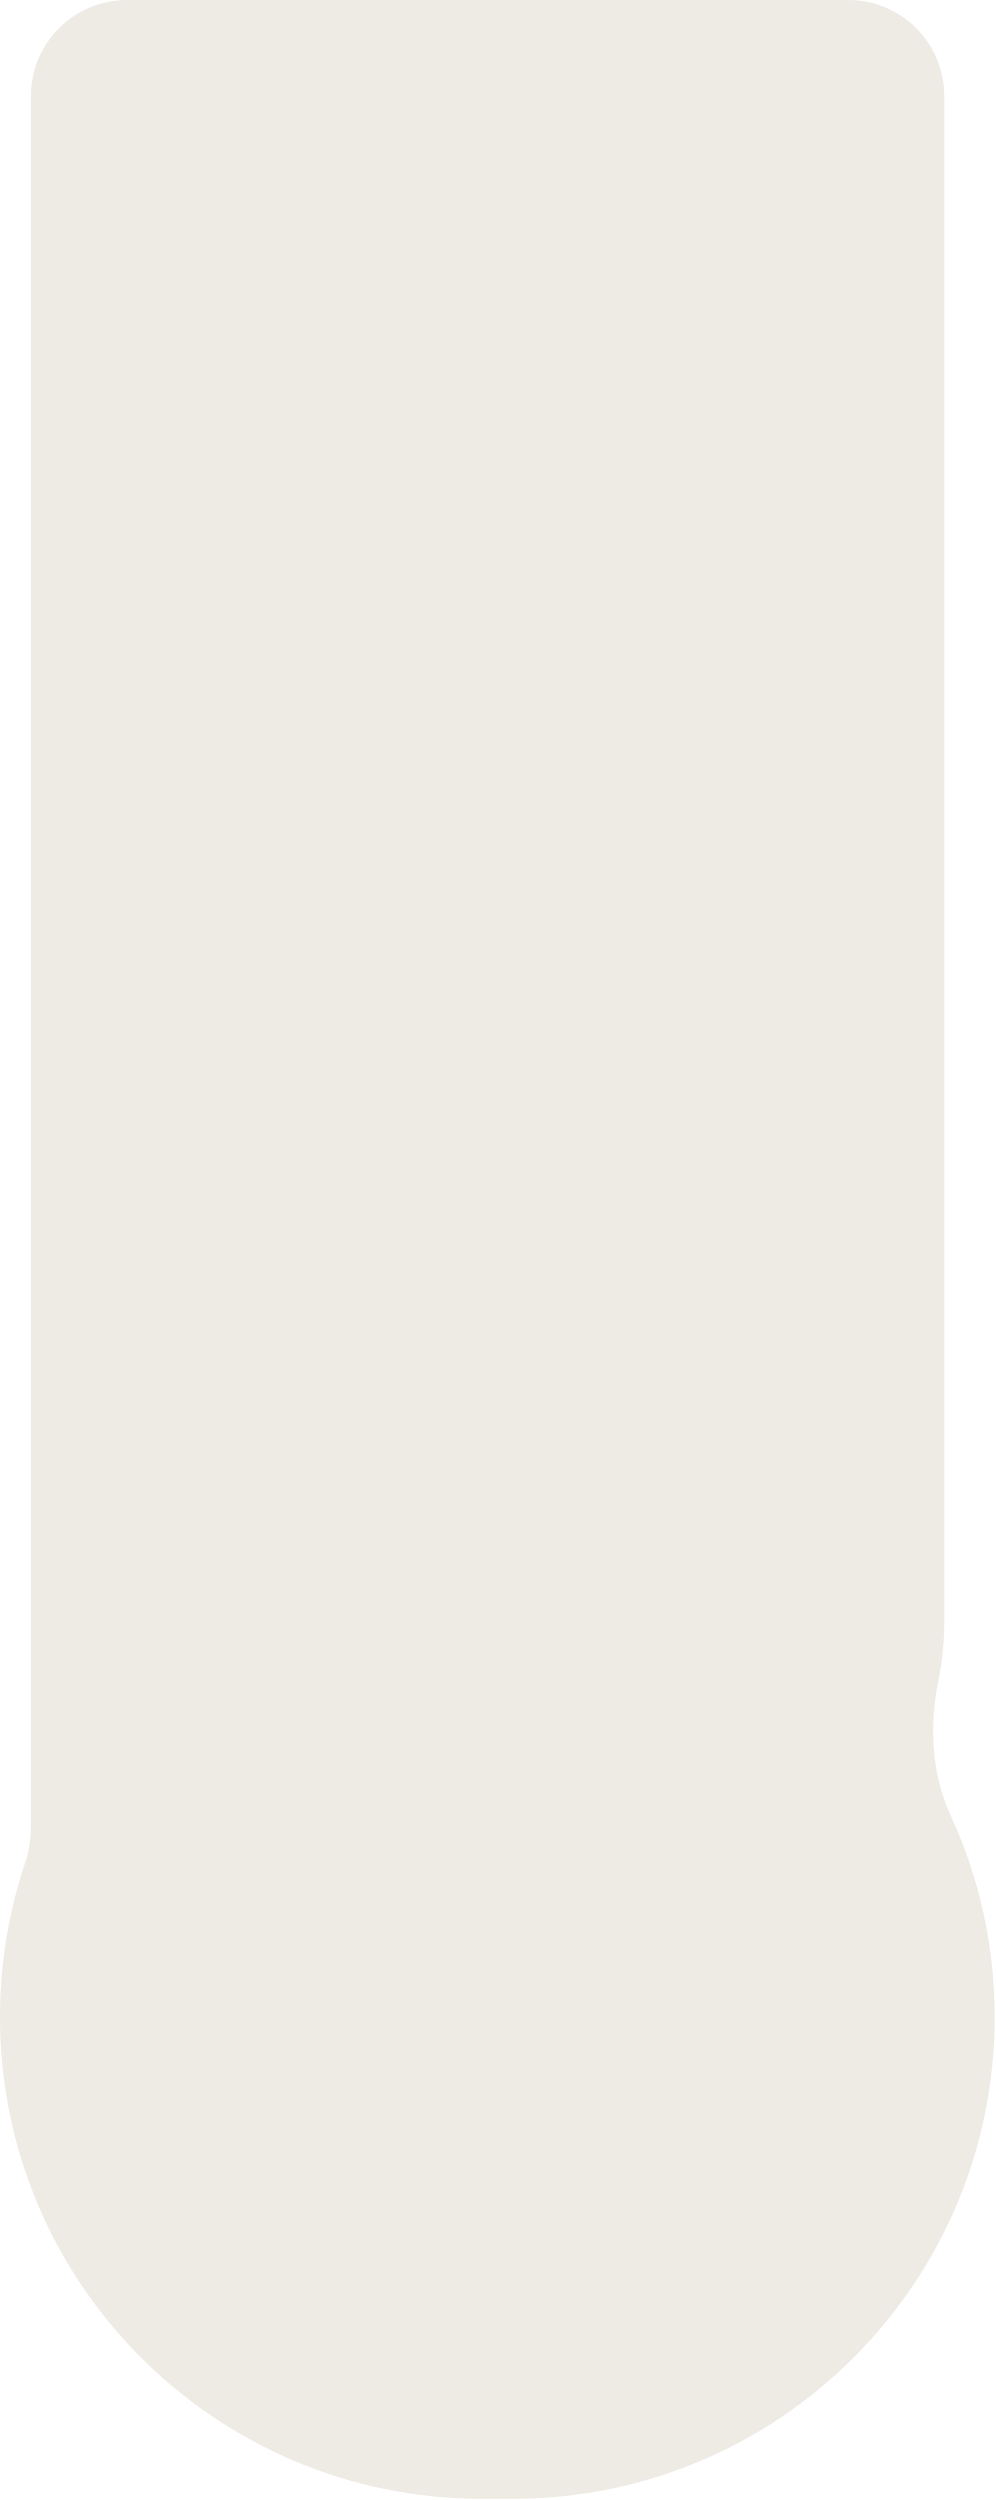
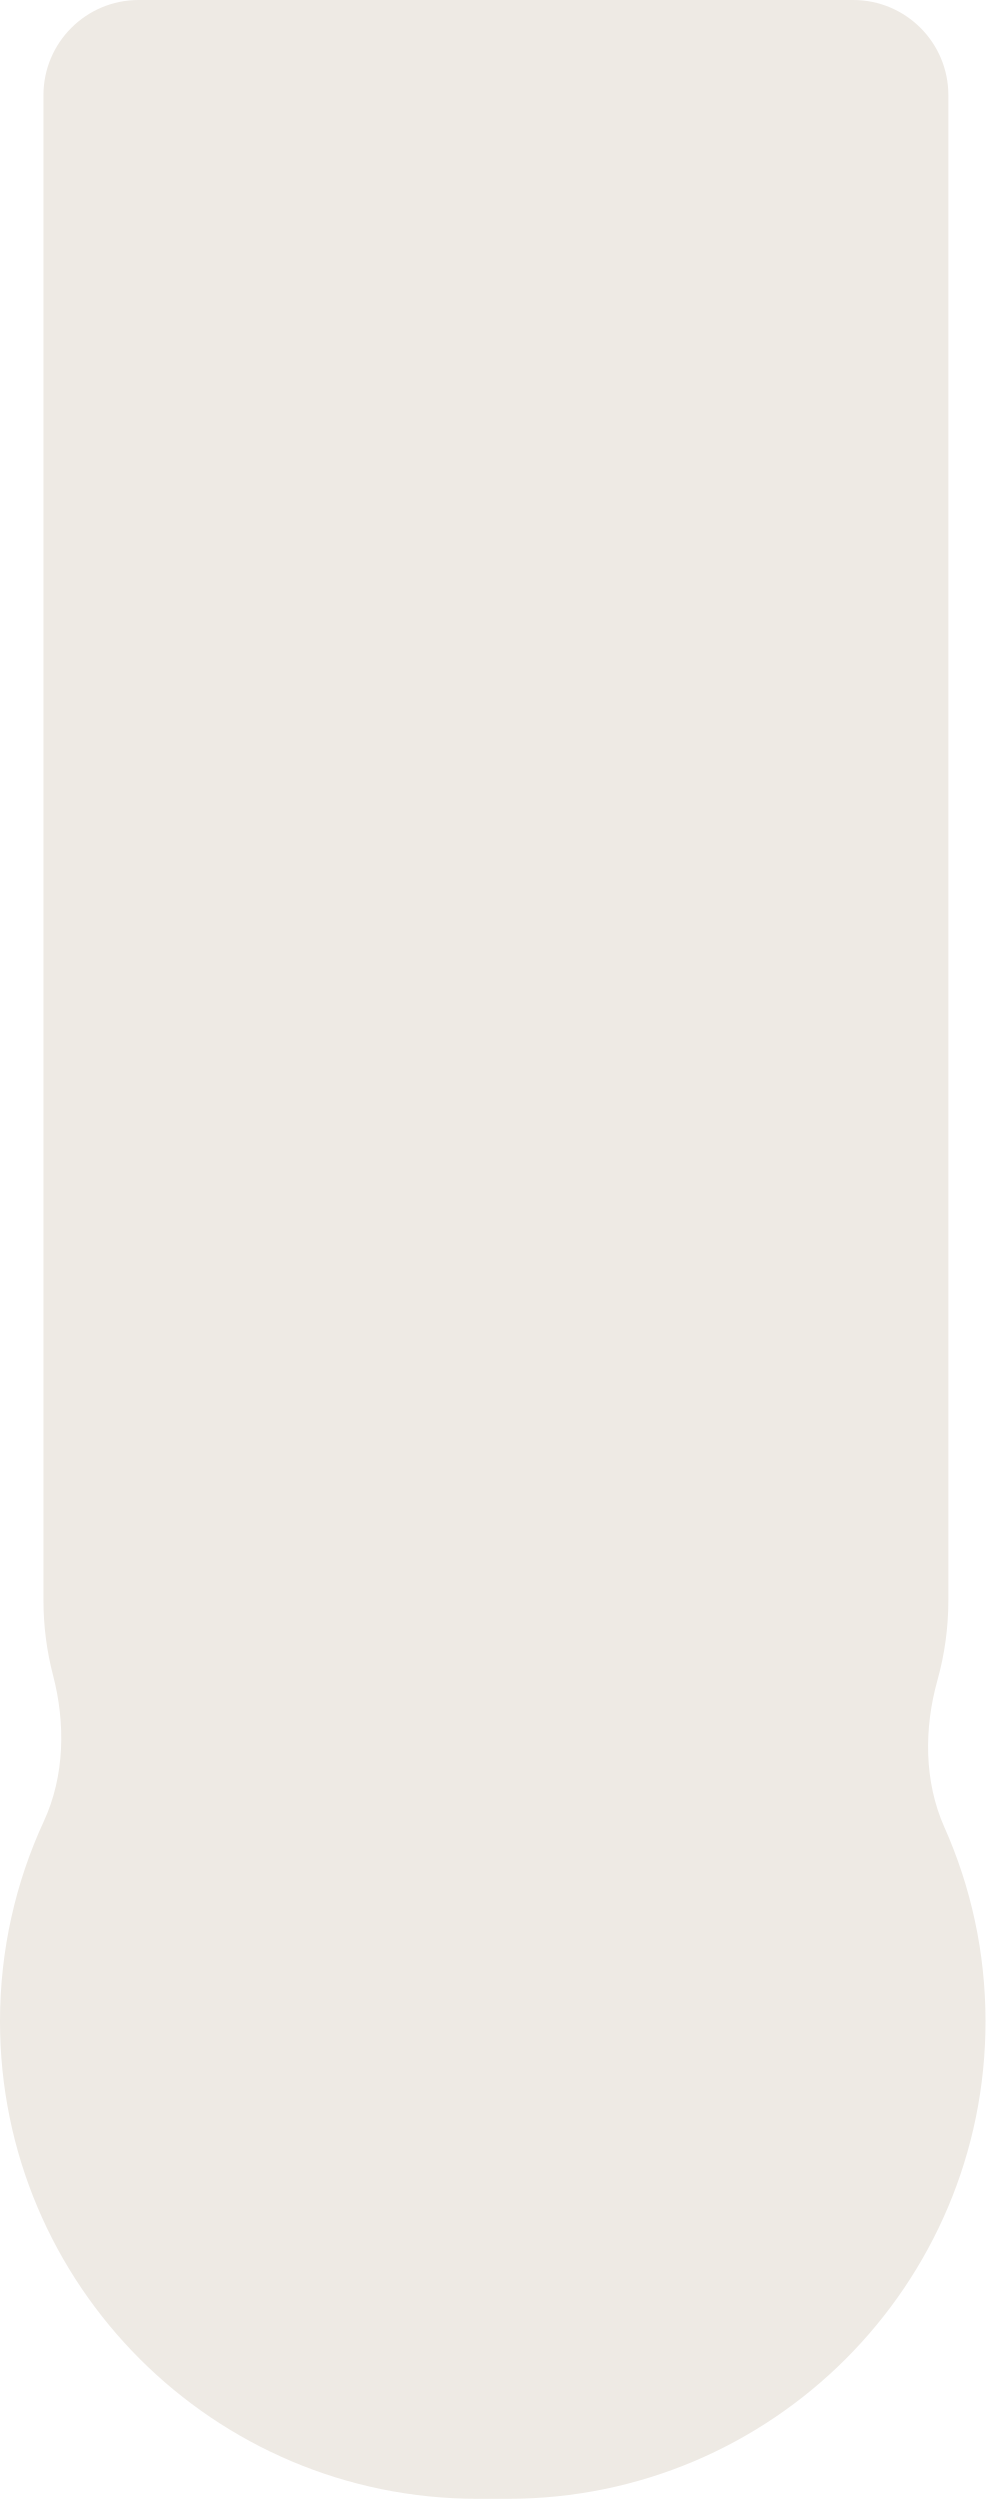
- <svg xmlns="http://www.w3.org/2000/svg" width="386" height="969" viewBox="0 0 386 969" fill="none">
-   <path fill-rule="evenodd" clip-rule="evenodd" d="M10.015 721.273C11.818 716.004 11.999 710.339 11.999 704.77L11.999 37.23C11.999 16.668 28.668 -1.55991e-05 49.229 -1.47003e-05L328.77 -2.4812e-06C349.331 -1.58244e-06 365.999 16.668 365.999 37.23L365.999 628.656C365.999 636.453 365.212 644.067 363.713 651.421C360.156 668.867 361 687.472 368.456 703.641C379.419 727.41 385.533 753.875 385.533 781.769C385.533 884.918 301.914 968.537 198.764 968.537L186.768 968.537C83.619 968.537 -0 884.918 -0 781.769C-0 760.596 3.523 740.246 10.015 721.273Z" fill="#EEEAE4" />
+ <svg xmlns="http://www.w3.org/2000/svg" width="386" height="978" viewBox="0 0 386 978" fill="none">
+   <path fill-rule="evenodd" clip-rule="evenodd" d="M17.144 712.493C25.321 694.803 25.664 674.213 20.747 655.355C18.302 645.979 17 636.142 17 626L17 37.23C17 16.668 33.668 -1.53805e-05 54.23 -1.44817e-05L333.77 -2.26263e-06C354.332 -1.36386e-06 371 16.668 371 37.23L371 626C371 636.84 369.513 647.333 366.732 657.286C361.453 676.177 361.468 696.918 369.451 714.834C379.788 738.034 385.533 763.73 385.533 790.769C385.533 893.918 301.914 977.537 198.764 977.537L186.768 977.537C83.619 977.537 -0 893.918 -0 790.769C-0 762.818 6.14 736.301 17.144 712.493Z" fill="#EEEAE4" />
</svg>
